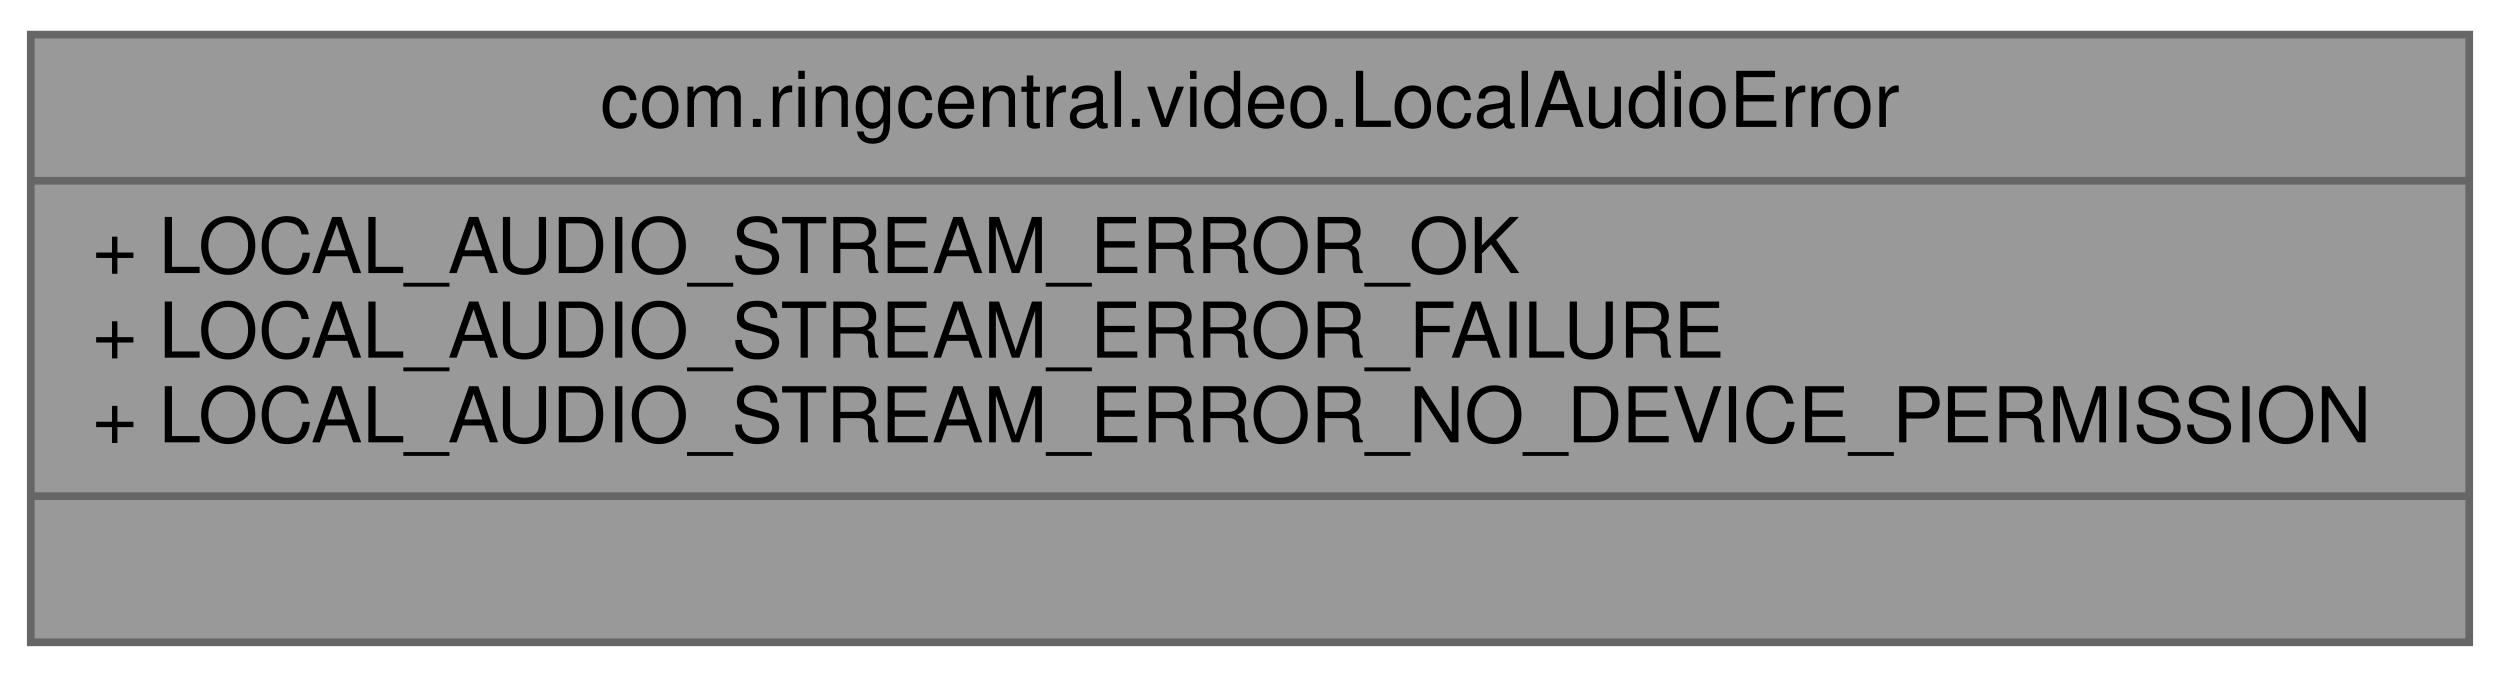
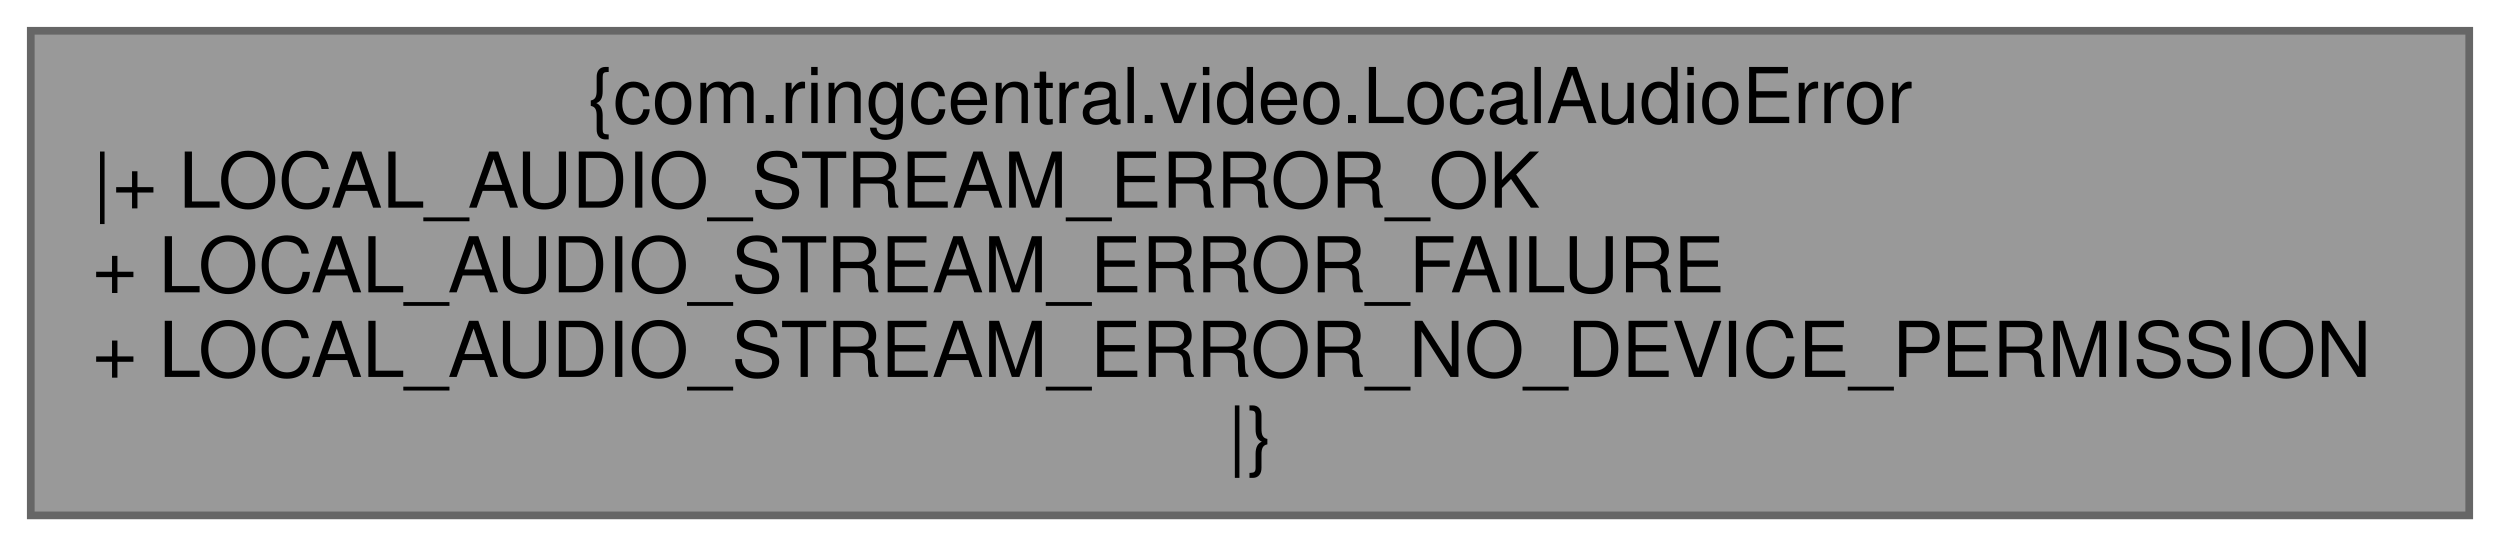
- <svg xmlns="http://www.w3.org/2000/svg" xmlns:xlink="http://www.w3.org/1999/xlink" width="325pt" height="88pt" viewBox="0.00 0.00 325.00 88.00">
-   <g id="graph0" class="graph" transform="scale(1 1) rotate(0) translate(4 84)">
+ <svg xmlns="http://www.w3.org/2000/svg" xmlns:xlink="http://www.w3.org/1999/xlink" width="325pt" height="71pt" viewBox="0.00 0.00 325.00 71.00">
+   <g id="graph0" class="graph" transform="scale(1 1) rotate(0) translate(4 67)">
    <g id="node1" class="node">
      <g id="a_node1">
        <a xlink:title=" ">
-           <polygon fill="#999999" stroke="#666666" points="0,-0.5 0,-79.5 317,-79.5 317,-0.5 0,-0.5" />
-           <text text-anchor="middle" x="158.5" y="-67.5" font-family="Helvetica,sans-Serif" font-size="10.00">com.ringcentral.video.LocalAudioError</text>
-           <polyline fill="none" stroke="#666666" points="0,-60.5 317,-60.5" />
-           <text text-anchor="start" x="8" y="-48.5" font-family="Helvetica,sans-Serif" font-size="10.00">+ LOCAL_AUDIO_STREAM_ERROR_OK</text>
-           <text text-anchor="start" x="8" y="-37.5" font-family="Helvetica,sans-Serif" font-size="10.00">+ LOCAL_AUDIO_STREAM_ERROR_FAILURE</text>
-           <text text-anchor="start" x="8" y="-26.5" font-family="Helvetica,sans-Serif" font-size="10.00">+ LOCAL_AUDIO_STREAM_ERROR_NO_DEVICE_PERMISSION</text>
-           <polyline fill="none" stroke="#666666" points="0,-19.5 317,-19.5" />
-           <text text-anchor="middle" x="158.5" y="-7.5" font-family="Helvetica,sans-Serif" font-size="10.00"> </text>
+           <polygon fill="#999999" stroke="#666666" points="317,-63 0,-63 0,0 317,0 317,-63" />
+           <text text-anchor="middle" x="158.5" y="-51" font-family="Helvetica,sans-Serif" font-size="10.00">{com.ringcentral.video.LocalAudioError</text>
+           <text text-anchor="start" x="8" y="-40" font-family="Helvetica,sans-Serif" font-size="10.00">|+ LOCAL_AUDIO_STREAM_ERROR_OK</text>
+           <text text-anchor="start" x="8" y="-29" font-family="Helvetica,sans-Serif" font-size="10.00">+ LOCAL_AUDIO_STREAM_ERROR_FAILURE</text>
+           <text text-anchor="start" x="8" y="-18" font-family="Helvetica,sans-Serif" font-size="10.00">+ LOCAL_AUDIO_STREAM_ERROR_NO_DEVICE_PERMISSION</text>
+           <text text-anchor="middle" x="158.5" y="-7" font-family="Helvetica,sans-Serif" font-size="10.00">|}</text>
        </a>
      </g>
    </g>
  </g>
</svg>
